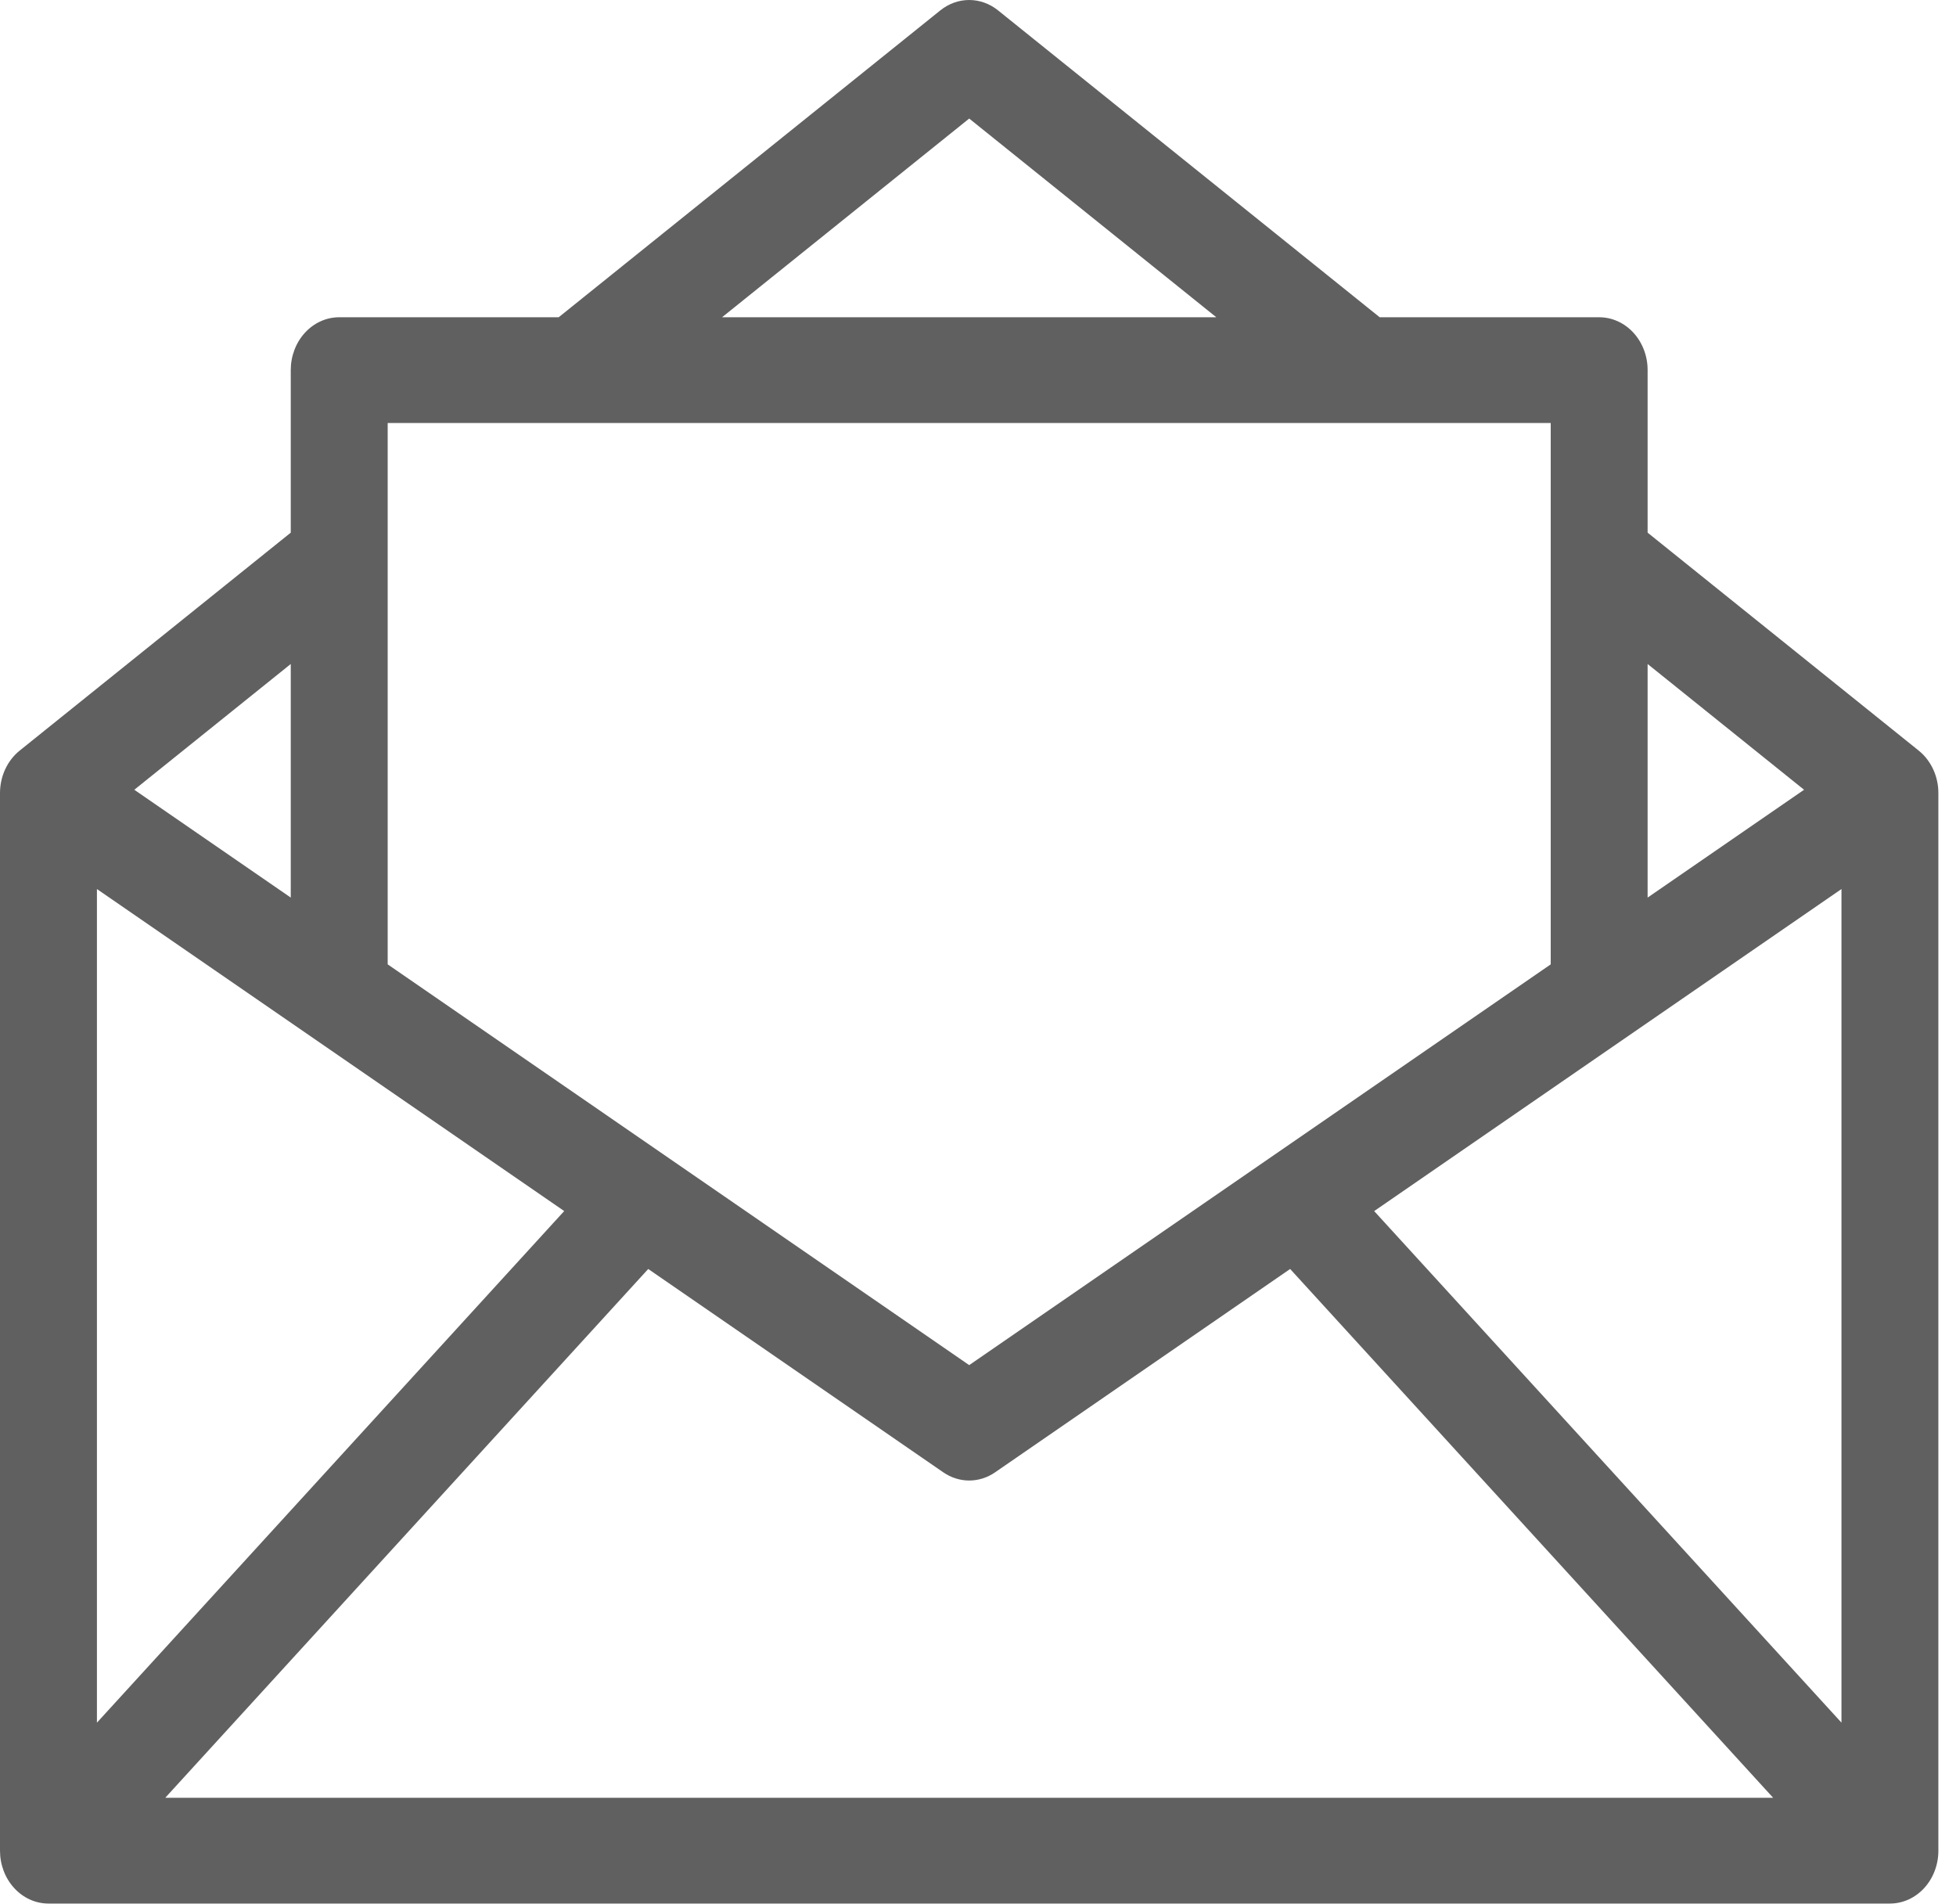
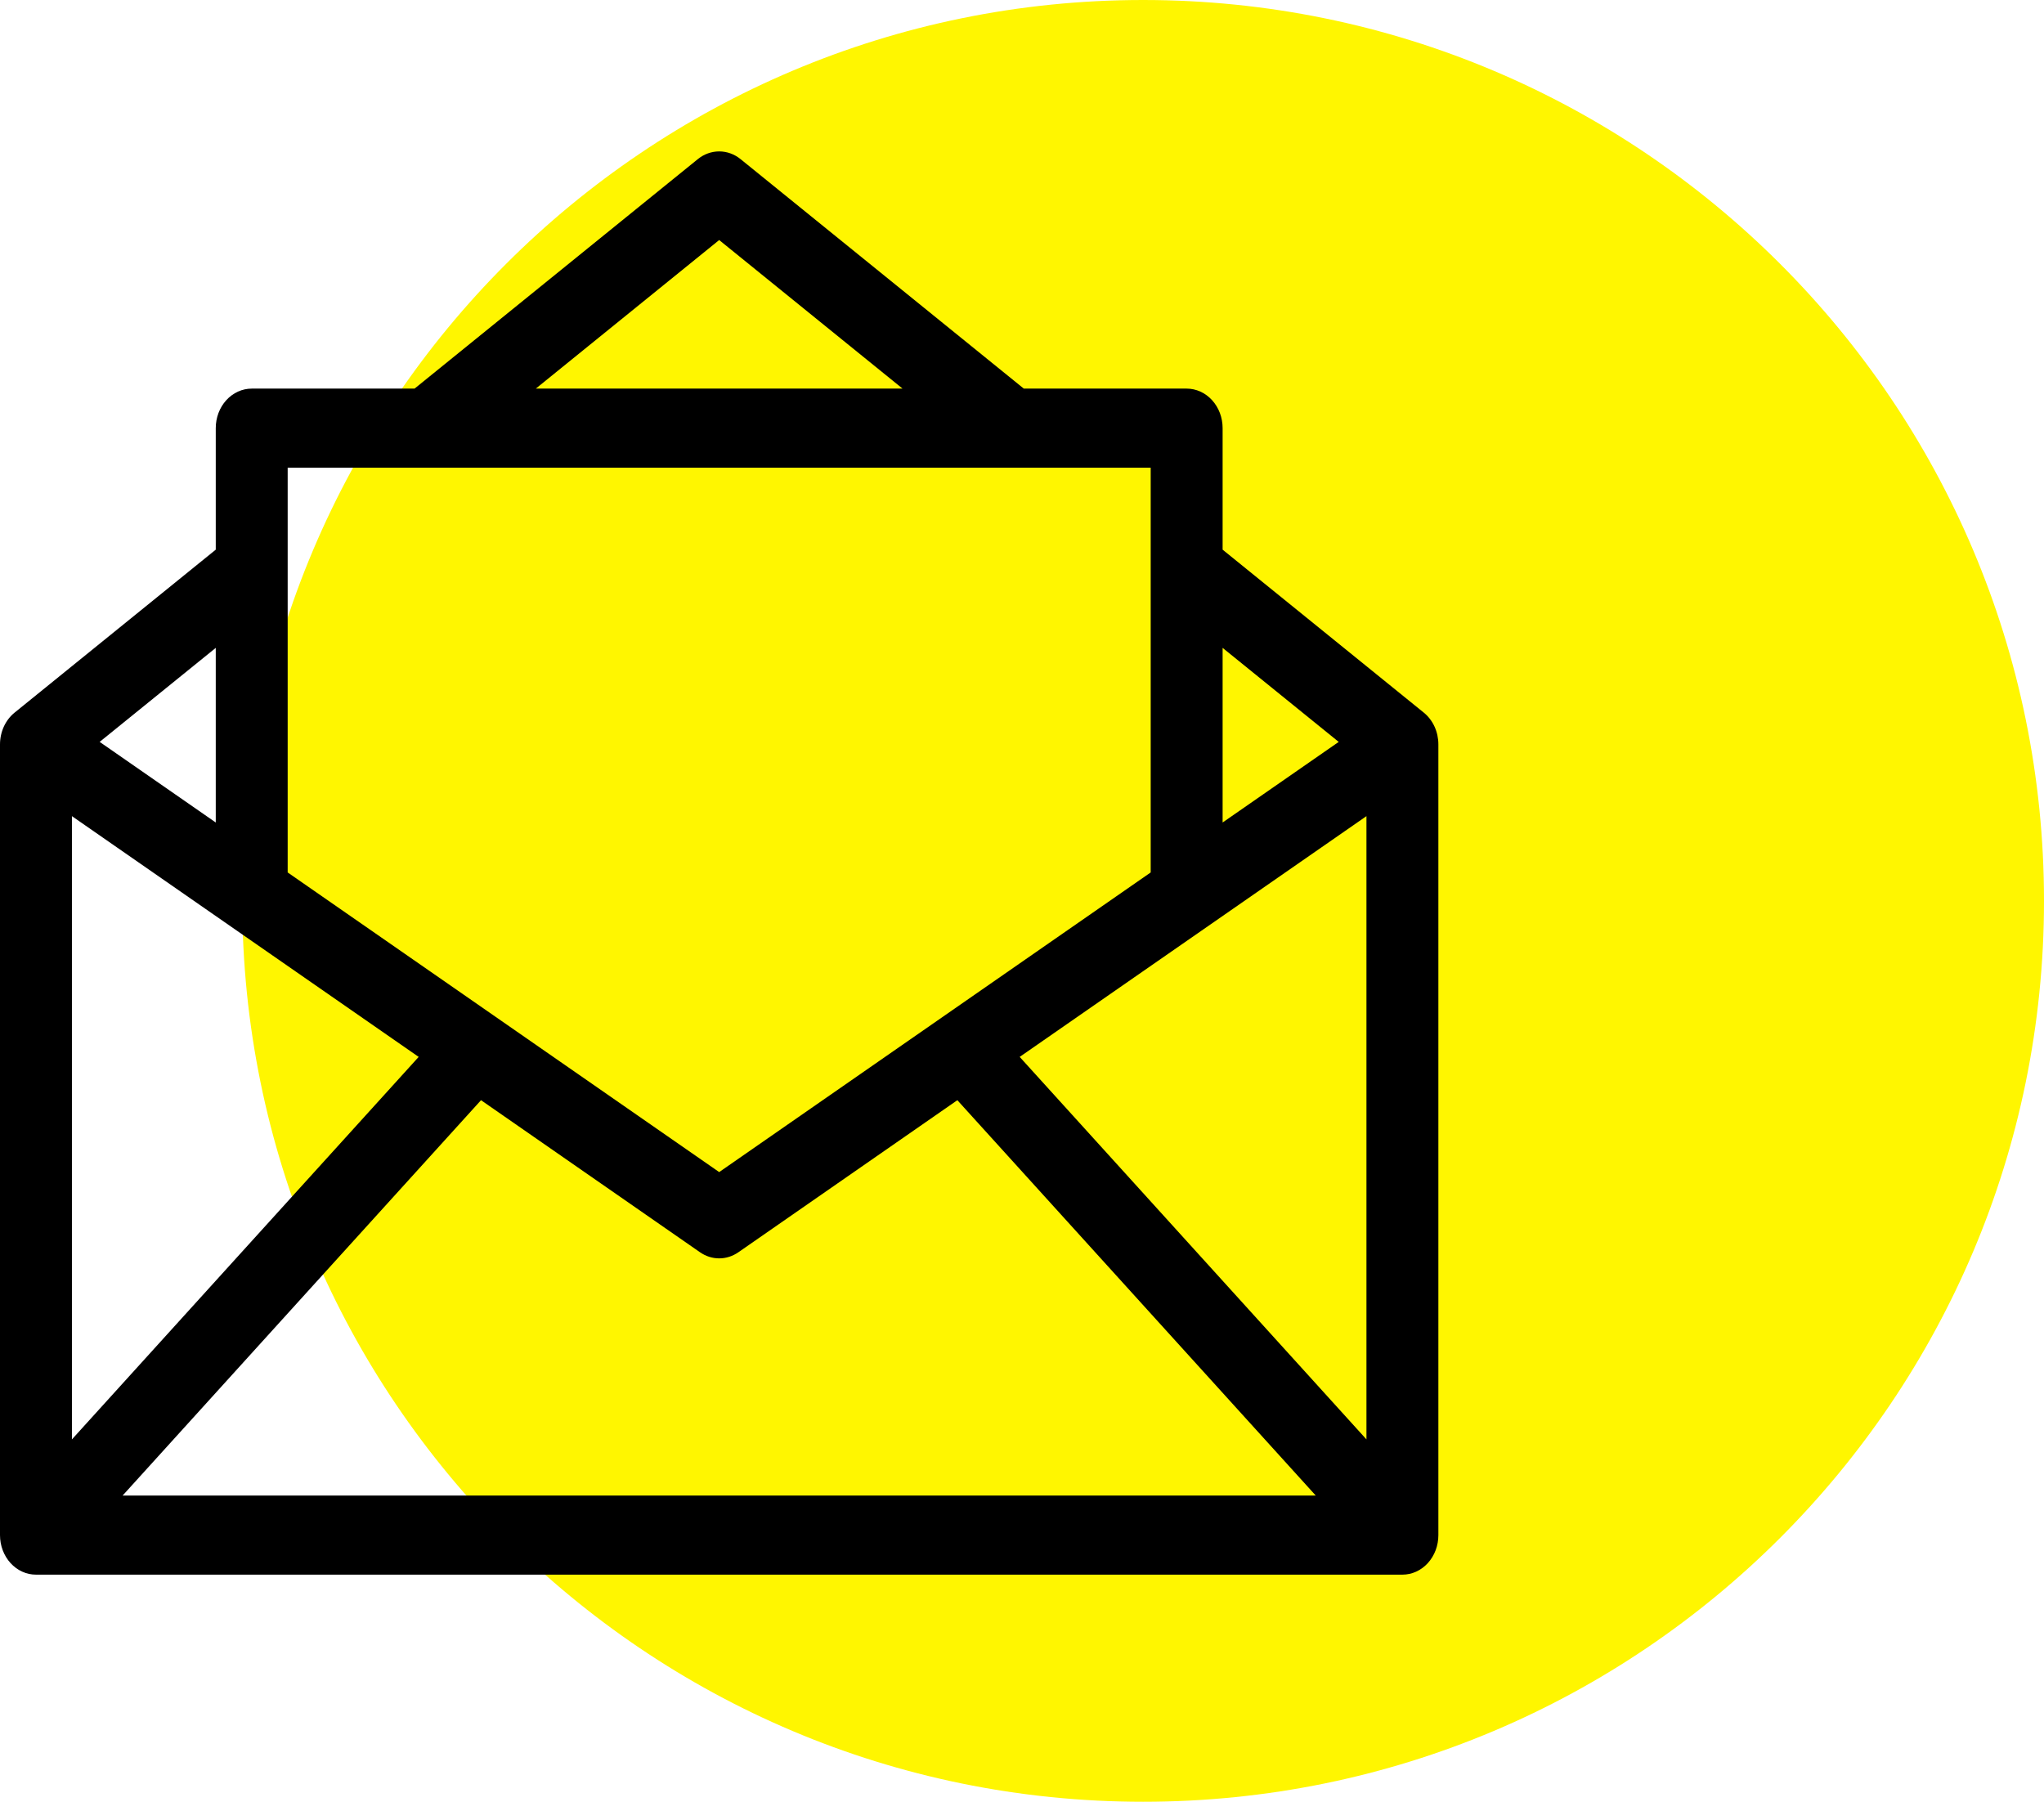
- <svg xmlns="http://www.w3.org/2000/svg" width="74" height="72" viewBox="0 0 74 72" fill="none">
-   <path d="M72.588 28.39L62.333 20.147V14C62.334 13.737 62.286 13.477 62.194 13.234C62.102 12.992 61.967 12.771 61.797 12.585C61.626 12.399 61.424 12.252 61.202 12.152C60.979 12.051 60.741 12 60.5 12H52.197L37.755 0.39C37.44 0.137 37.058 0 36.667 0C36.275 0 35.894 0.137 35.578 0.39L21.136 12H12.833C12.592 12 12.354 12.051 12.132 12.152C11.909 12.252 11.707 12.399 11.537 12.585C11.366 12.771 11.231 12.992 11.139 13.234C11.047 13.477 11 13.737 11 14V20.147L0.745 28.39C0.514 28.576 0.326 28.818 0.196 29.098C0.067 29.378 -0 29.686 5.94231e-07 30V70C-0 70.262 0.047 70.522 0.139 70.765C0.231 71.008 0.366 71.228 0.537 71.414C0.707 71.6 0.909 71.747 1.132 71.848C1.354 71.948 1.593 72 1.833 72H71.5C71.741 72 71.979 71.948 72.202 71.848C72.424 71.747 72.626 71.6 72.797 71.414C72.967 71.228 73.102 71.008 73.194 70.765C73.286 70.522 73.334 70.262 73.333 70V30C73.334 29.686 73.266 29.378 73.137 29.098C73.007 28.818 72.82 28.576 72.588 28.39ZM3.667 33.627L21.345 45.807L3.667 65.158V33.627ZM24.524 47.998L35.689 55.691C35.982 55.892 36.321 55.999 36.667 55.999C37.013 55.999 37.352 55.892 37.644 55.691L48.809 47.998L67.083 68H6.251L24.524 47.998ZM51.988 45.808L69.667 33.627V65.157L51.988 45.808ZM68.252 29.872L62.333 33.95V25.115L68.252 29.872ZM36.667 4.484L46.016 12H27.317L36.667 4.484ZM21.739 16H58.667V36.476L36.667 51.634L14.667 36.476V16H21.739ZM11 33.95L5.081 29.872L11 25.115V33.95Z" fill="#606060" />
+ <svg xmlns="http://www.w3.org/2000/svg" width="135" height="119" viewBox="0 0 135 119" fill="none">
+   <circle cx="75.5" cy="59.5" r="59.5" fill="#FFF600" />
+   <path d="M94.035 47.065L80.75 36.303V28.277C80.75 27.934 80.689 27.595 80.57 27.278C80.45 26.961 80.275 26.673 80.055 26.431C79.834 26.188 79.572 25.996 79.284 25.865C78.996 25.734 78.687 25.666 78.375 25.666H67.619L48.91 10.509C48.502 10.178 48.007 10 47.5 10C46.993 10 46.498 10.178 46.09 10.509L27.381 25.666H16.625C16.313 25.666 16.004 25.734 15.716 25.865C15.428 25.996 15.166 26.188 14.945 26.431C14.725 26.673 14.55 26.961 14.43 27.278C14.311 27.595 14.25 27.934 14.25 28.277V36.303L0.965 47.065C0.665 47.307 0.422 47.624 0.254 47.989C0.087 48.354 -0 48.758 7.69799e-07 49.166V101.389C-0 101.732 0.061 102.071 0.18 102.388C0.3 102.705 0.475 102.993 0.695 103.236C0.916 103.478 1.178 103.671 1.466 103.802C1.754 103.933 2.063 104 2.375 104H92.625C92.937 104 93.246 103.933 93.534 103.802C93.822 103.671 94.084 103.478 94.305 103.236C94.525 102.993 94.7 102.705 94.82 102.388C94.939 102.071 95 101.732 95 101.389V49.166C95 48.758 94.913 48.354 94.746 47.989C94.578 47.624 94.335 47.307 94.035 47.065ZM4.75 53.903L27.652 69.805L4.75 95.068V53.903ZM31.77 72.664L46.234 82.708C46.613 82.971 47.052 83.111 47.5 83.111C47.948 83.111 48.388 82.971 48.767 82.708L63.23 72.664L86.903 98.778H8.097L31.77 72.664ZM67.347 69.805L90.25 53.903V95.067L67.347 69.805ZM88.418 49L80.75 54.323V42.79L88.418 49ZM47.5 15.854L59.611 25.666H35.389L47.5 15.854ZM28.161 30.889H76V57.622L47.5 77.412L19 57.622V30.889H28.161ZM14.25 54.323L6.583 48.999L14.25 42.79V54.323Z" fill="black" />
</svg>
